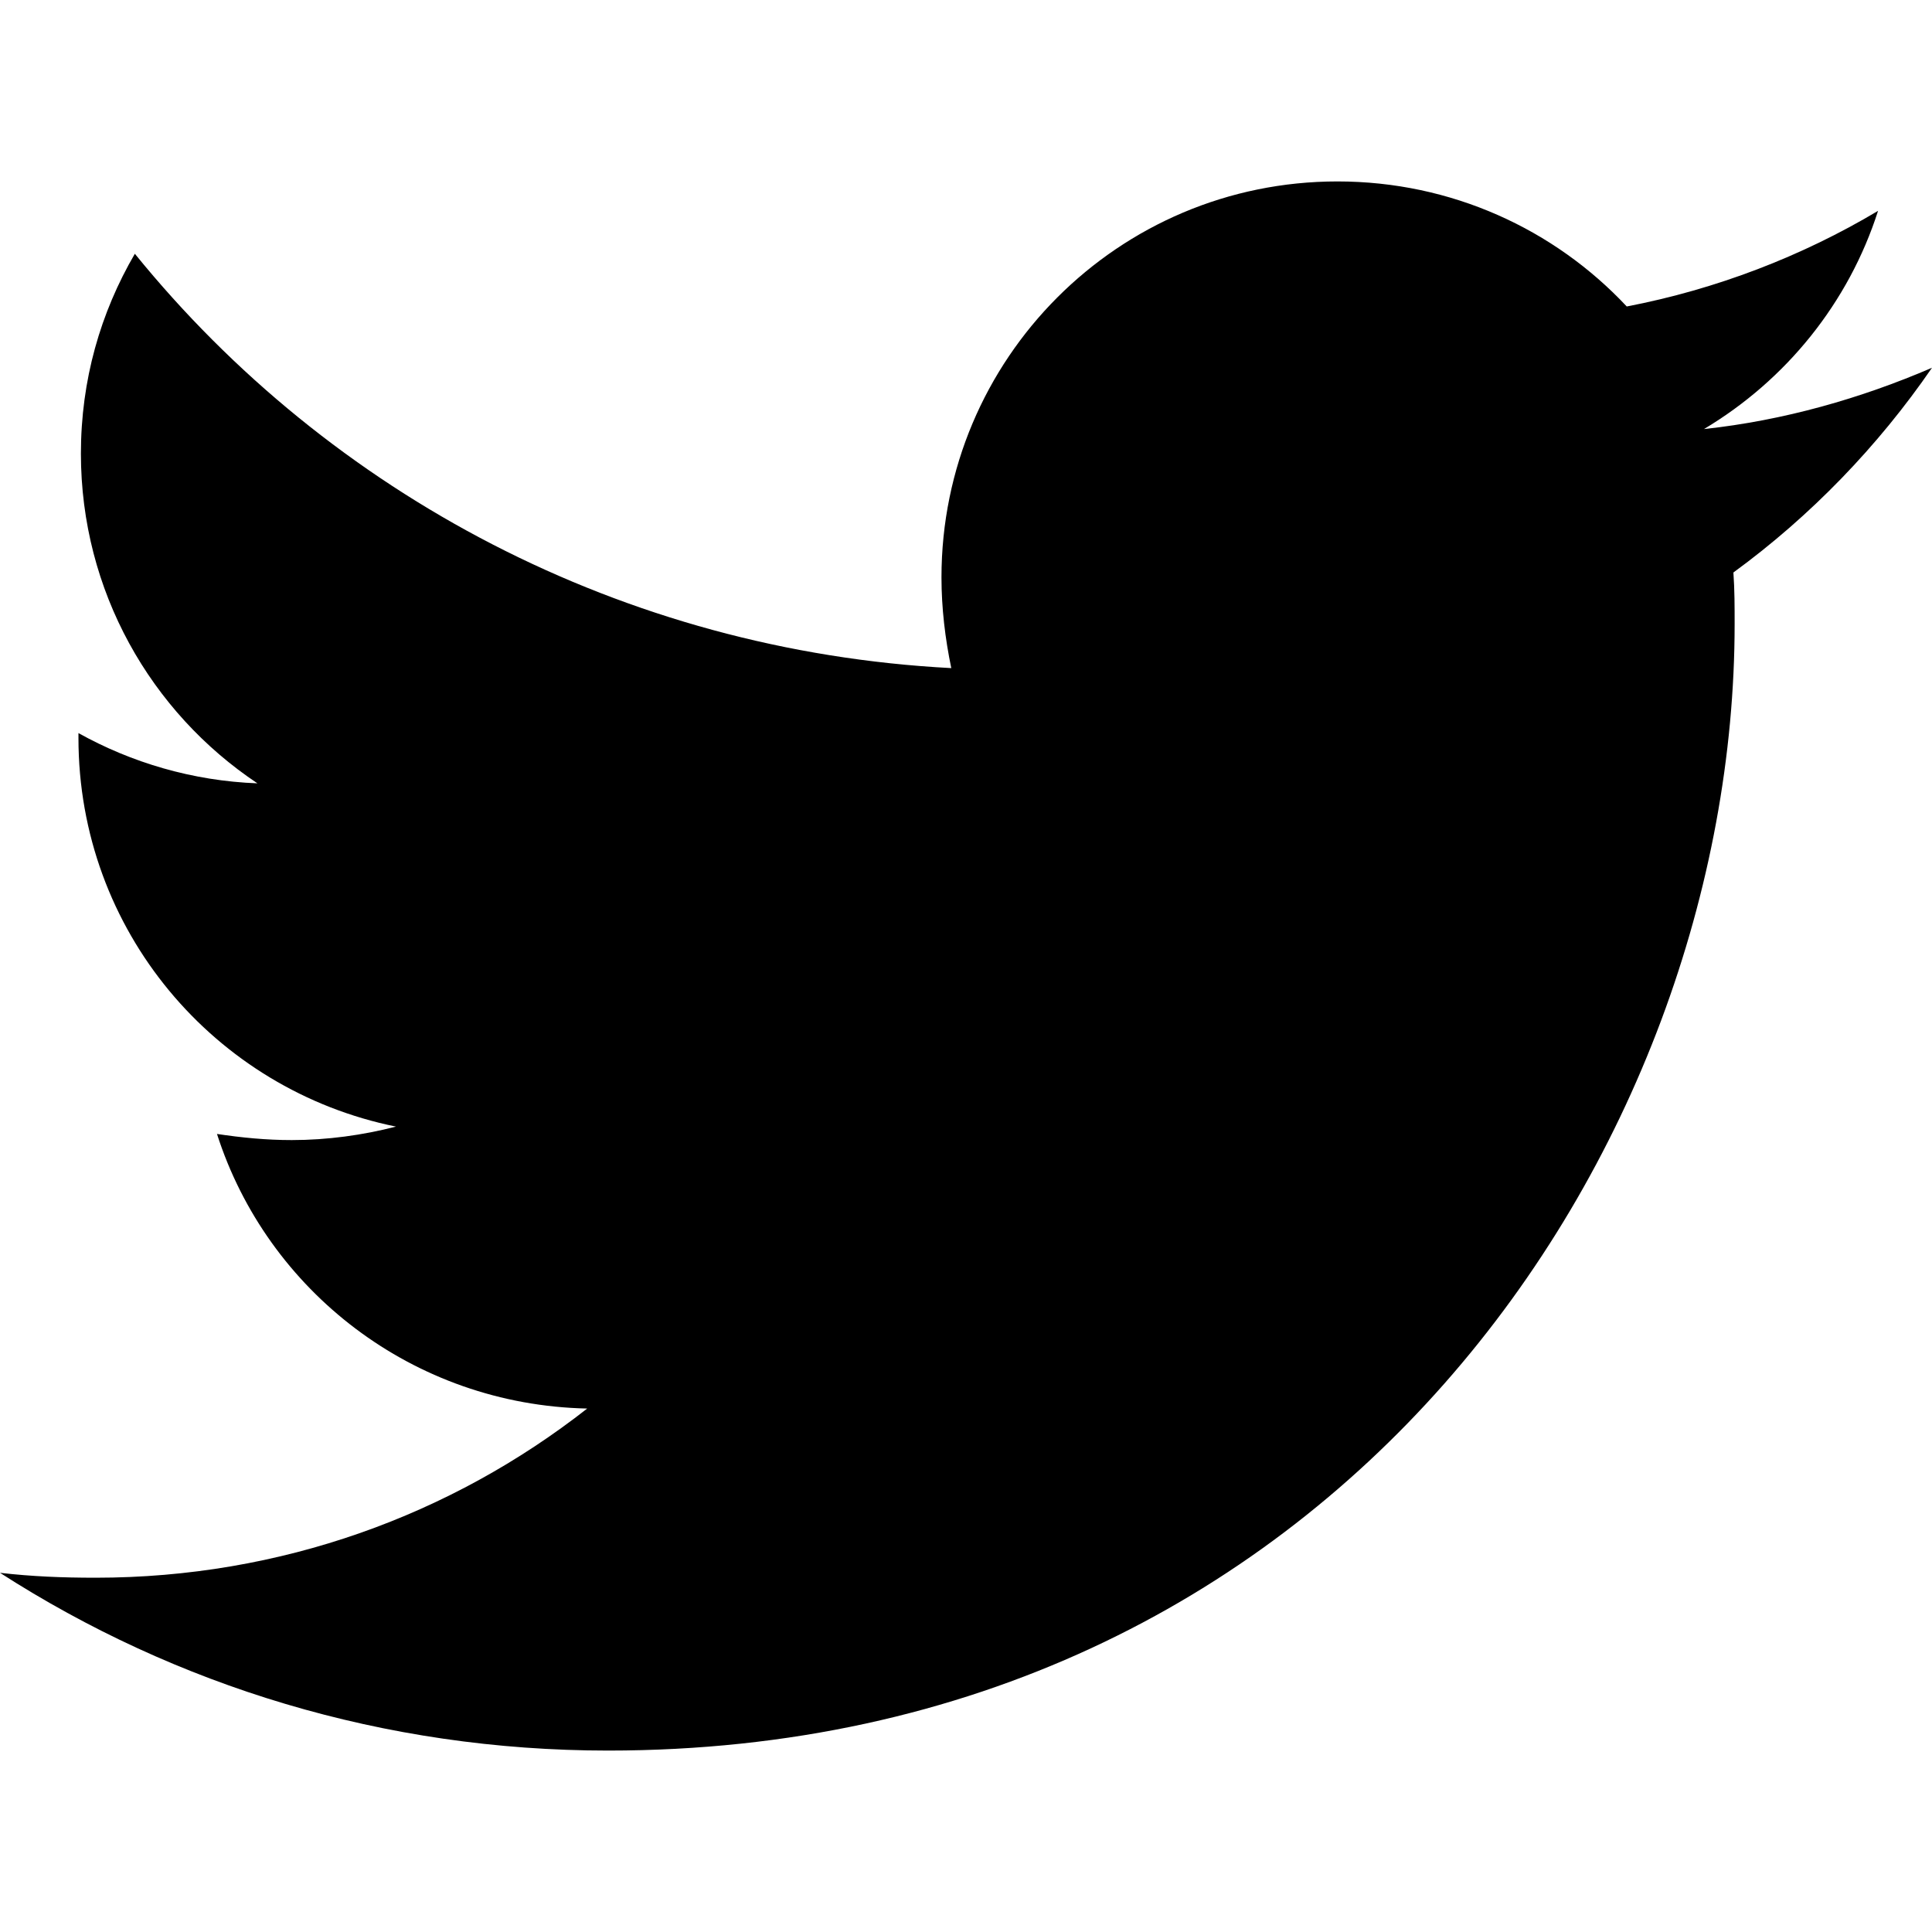
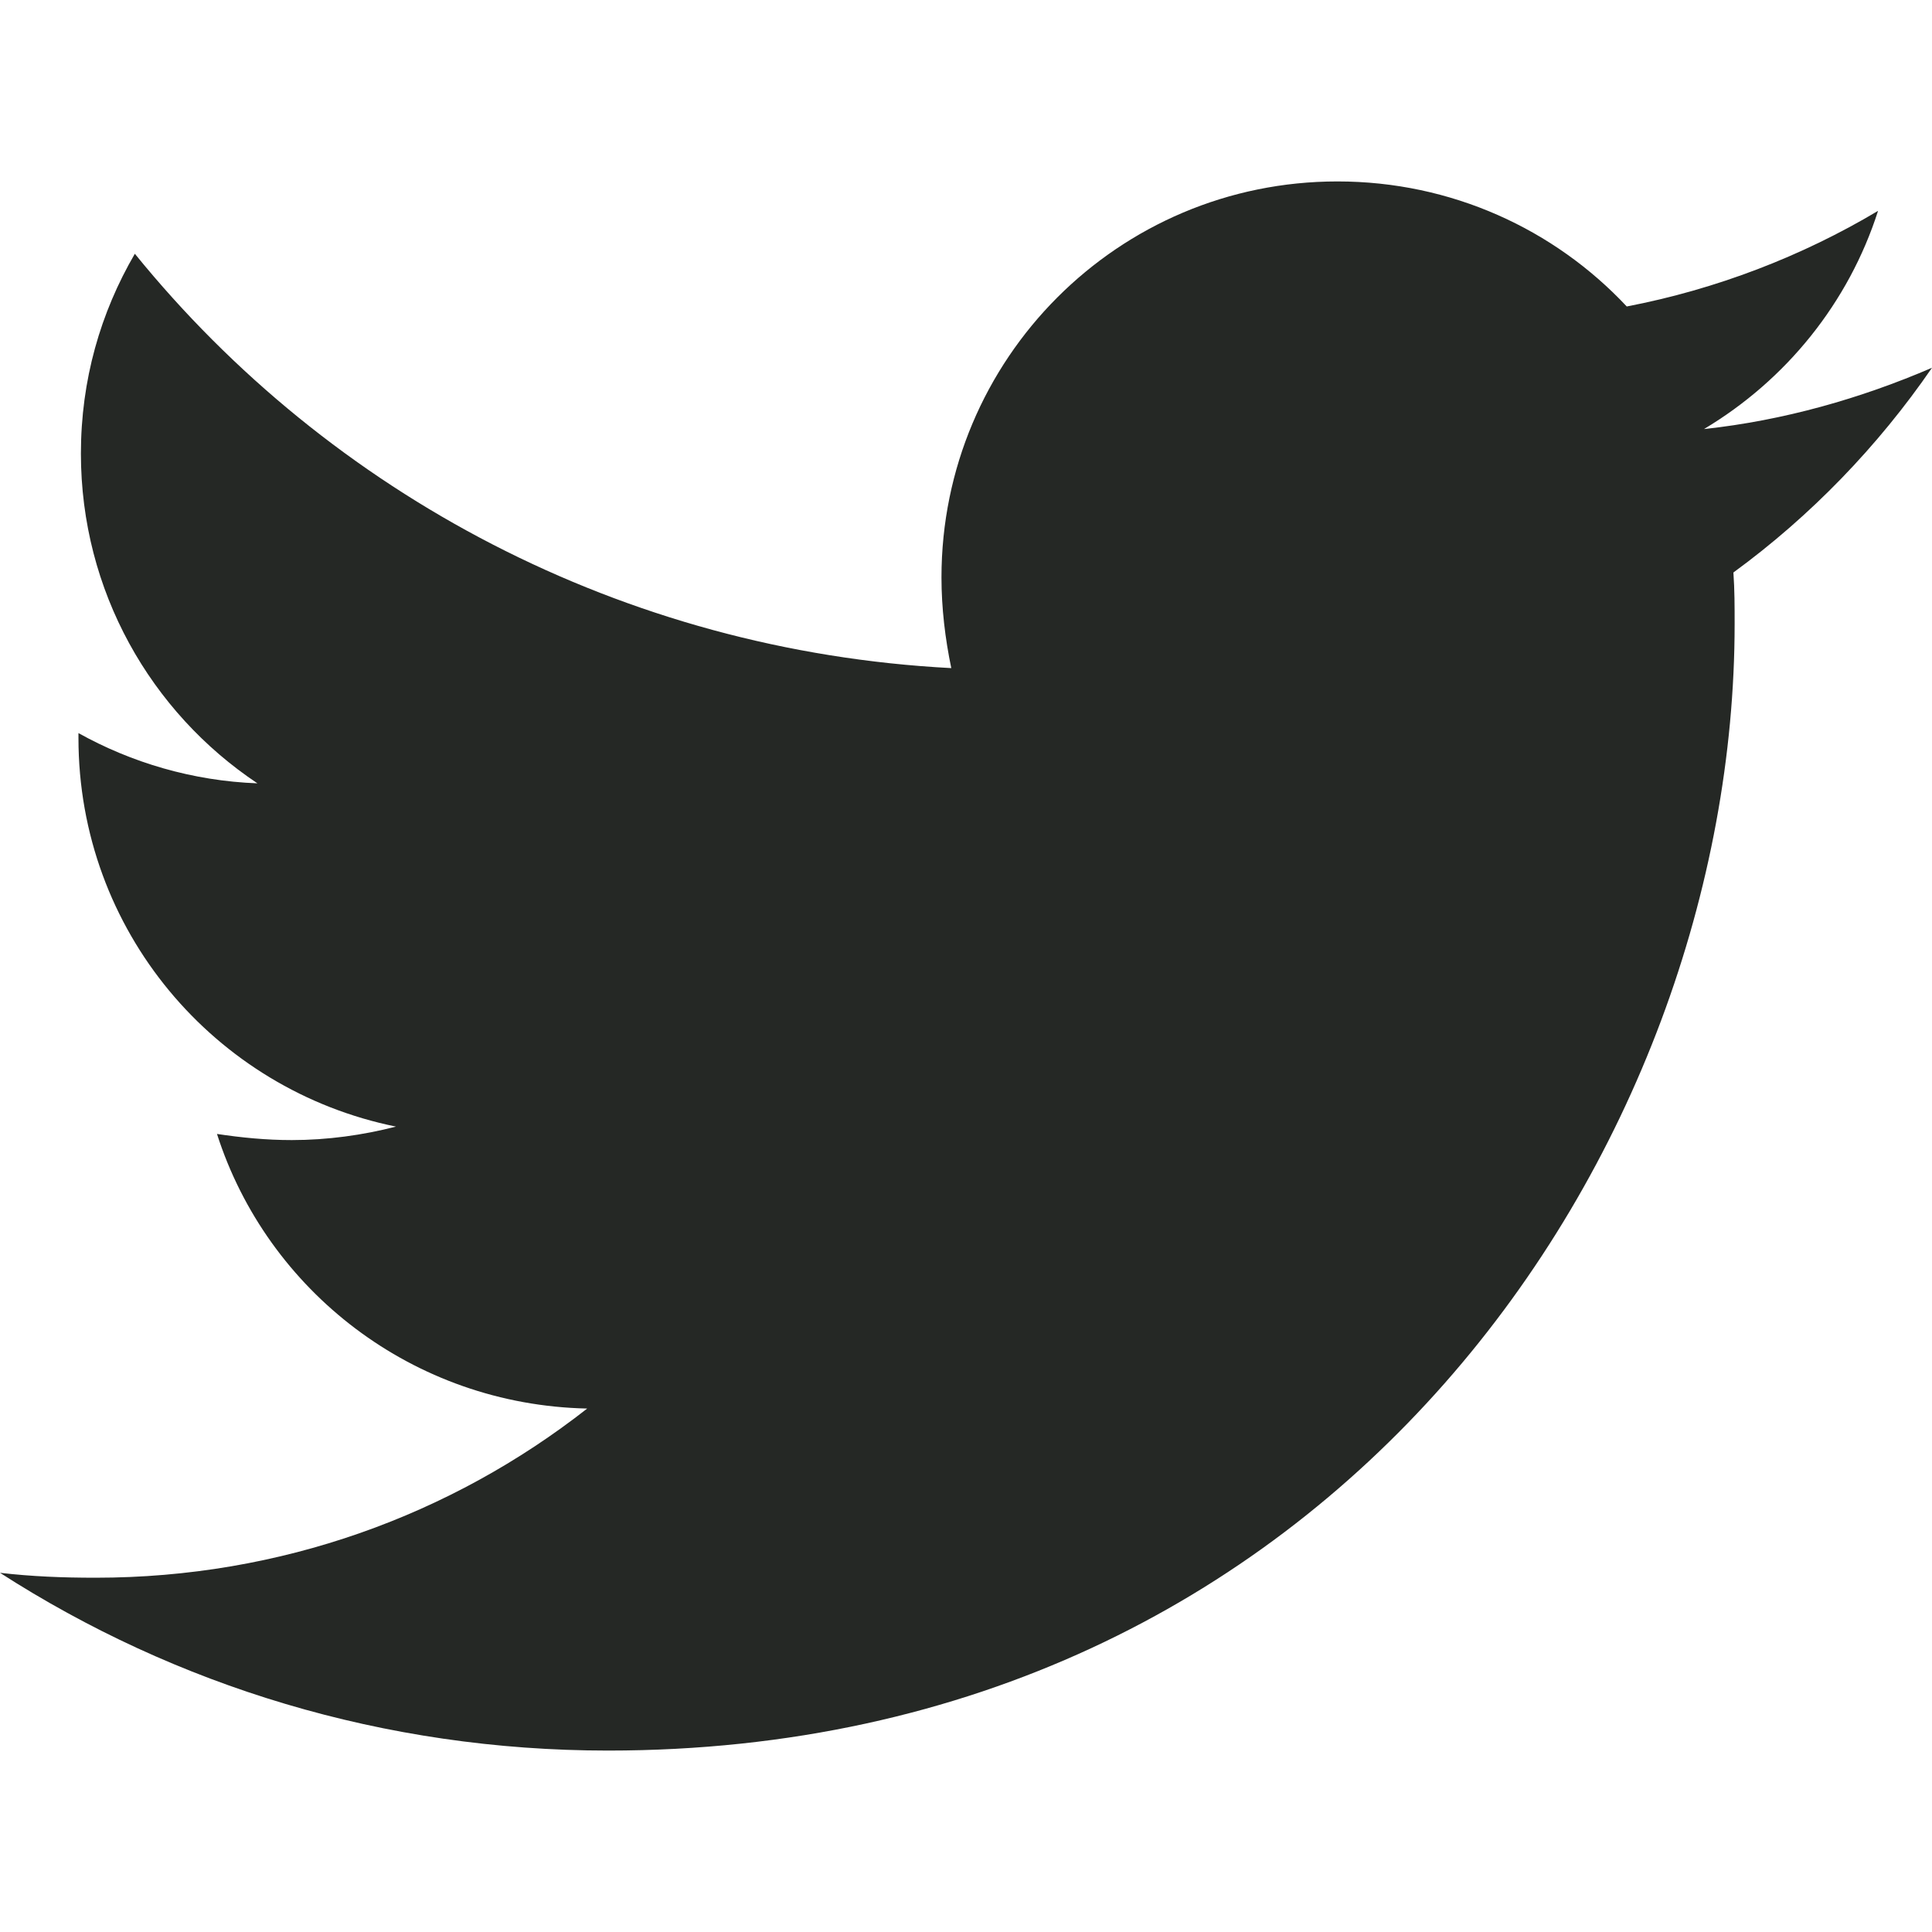
- <svg xmlns="http://www.w3.org/2000/svg" aria-hidden="true" focusable="false" data-prefix="fab" data-icon="twitter" class="svg-inline--fa fa-twitter fa-w-16" role="img" viewBox="0 0 512 512">
+ <svg xmlns="http://www.w3.org/2000/svg" aria-hidden="true" color="#252825" focusable="false" data-prefix="fab" data-icon="twitter" class="svg-inline--fa fa-twitter fa-w-16" role="img" viewBox="0 0 512 512">
  <path fill="currentColor" d="M459.37 151.716c.325 4.548.325 9.097.325 13.645 0 138.72-105.583 298.558-298.558 298.558-59.452 0-114.68-17.219-161.137-47.106 8.447.974 16.568 1.299 25.34 1.299 49.055 0 94.213-16.568 130.274-44.832-46.132-.975-84.792-31.188-98.112-72.772 6.498.974 12.995 1.624 19.818 1.624 9.421 0 18.843-1.3 27.614-3.573-48.081-9.747-84.143-51.98-84.143-102.985v-1.299c13.969 7.797 30.214 12.67 47.431 13.319-28.264-18.843-46.781-51.005-46.781-87.391 0-19.492 5.197-37.36 14.294-52.954 51.655 63.675 129.3 105.258 216.365 109.807-1.624-7.797-2.599-15.918-2.599-24.04 0-57.828 46.782-104.934 104.934-104.934 30.213 0 57.502 12.67 76.67 33.137 23.715-4.548 46.456-13.32 66.599-25.34-7.798 24.366-24.366 44.833-46.132 57.827 21.117-2.273 41.584-8.122 60.426-16.243-14.292 20.791-32.161 39.308-52.628 54.253z" />
</svg>
